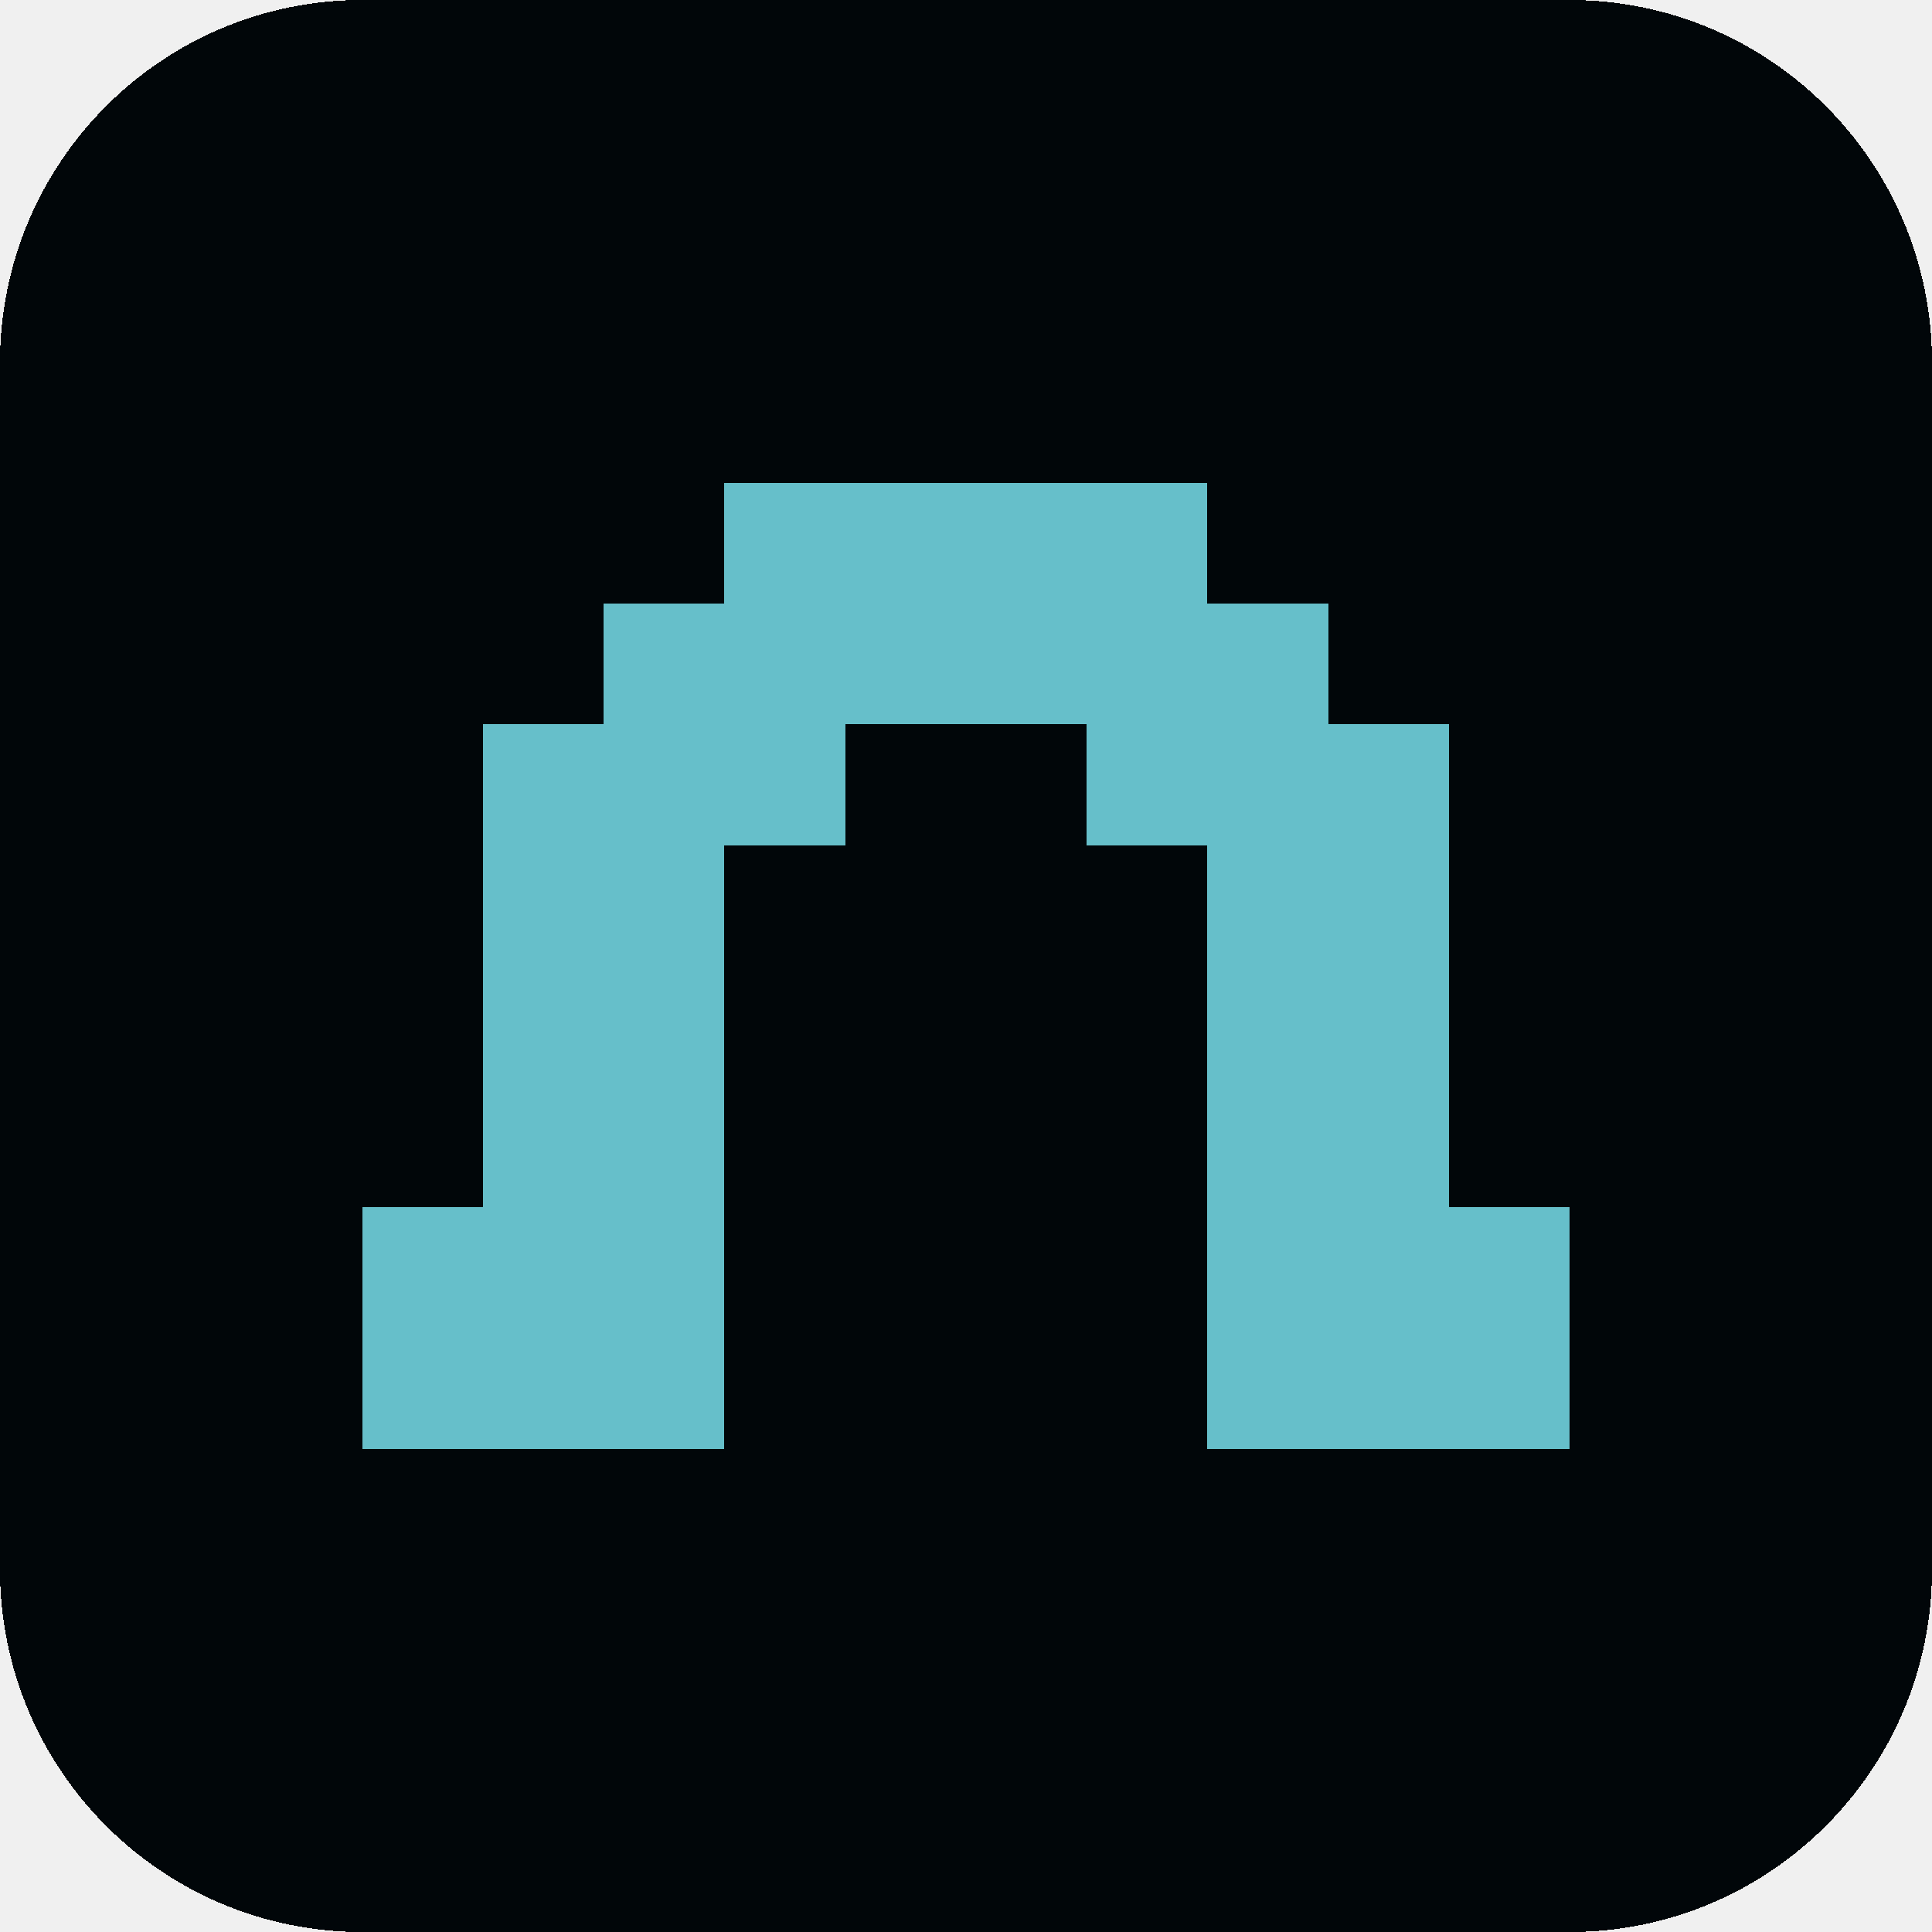
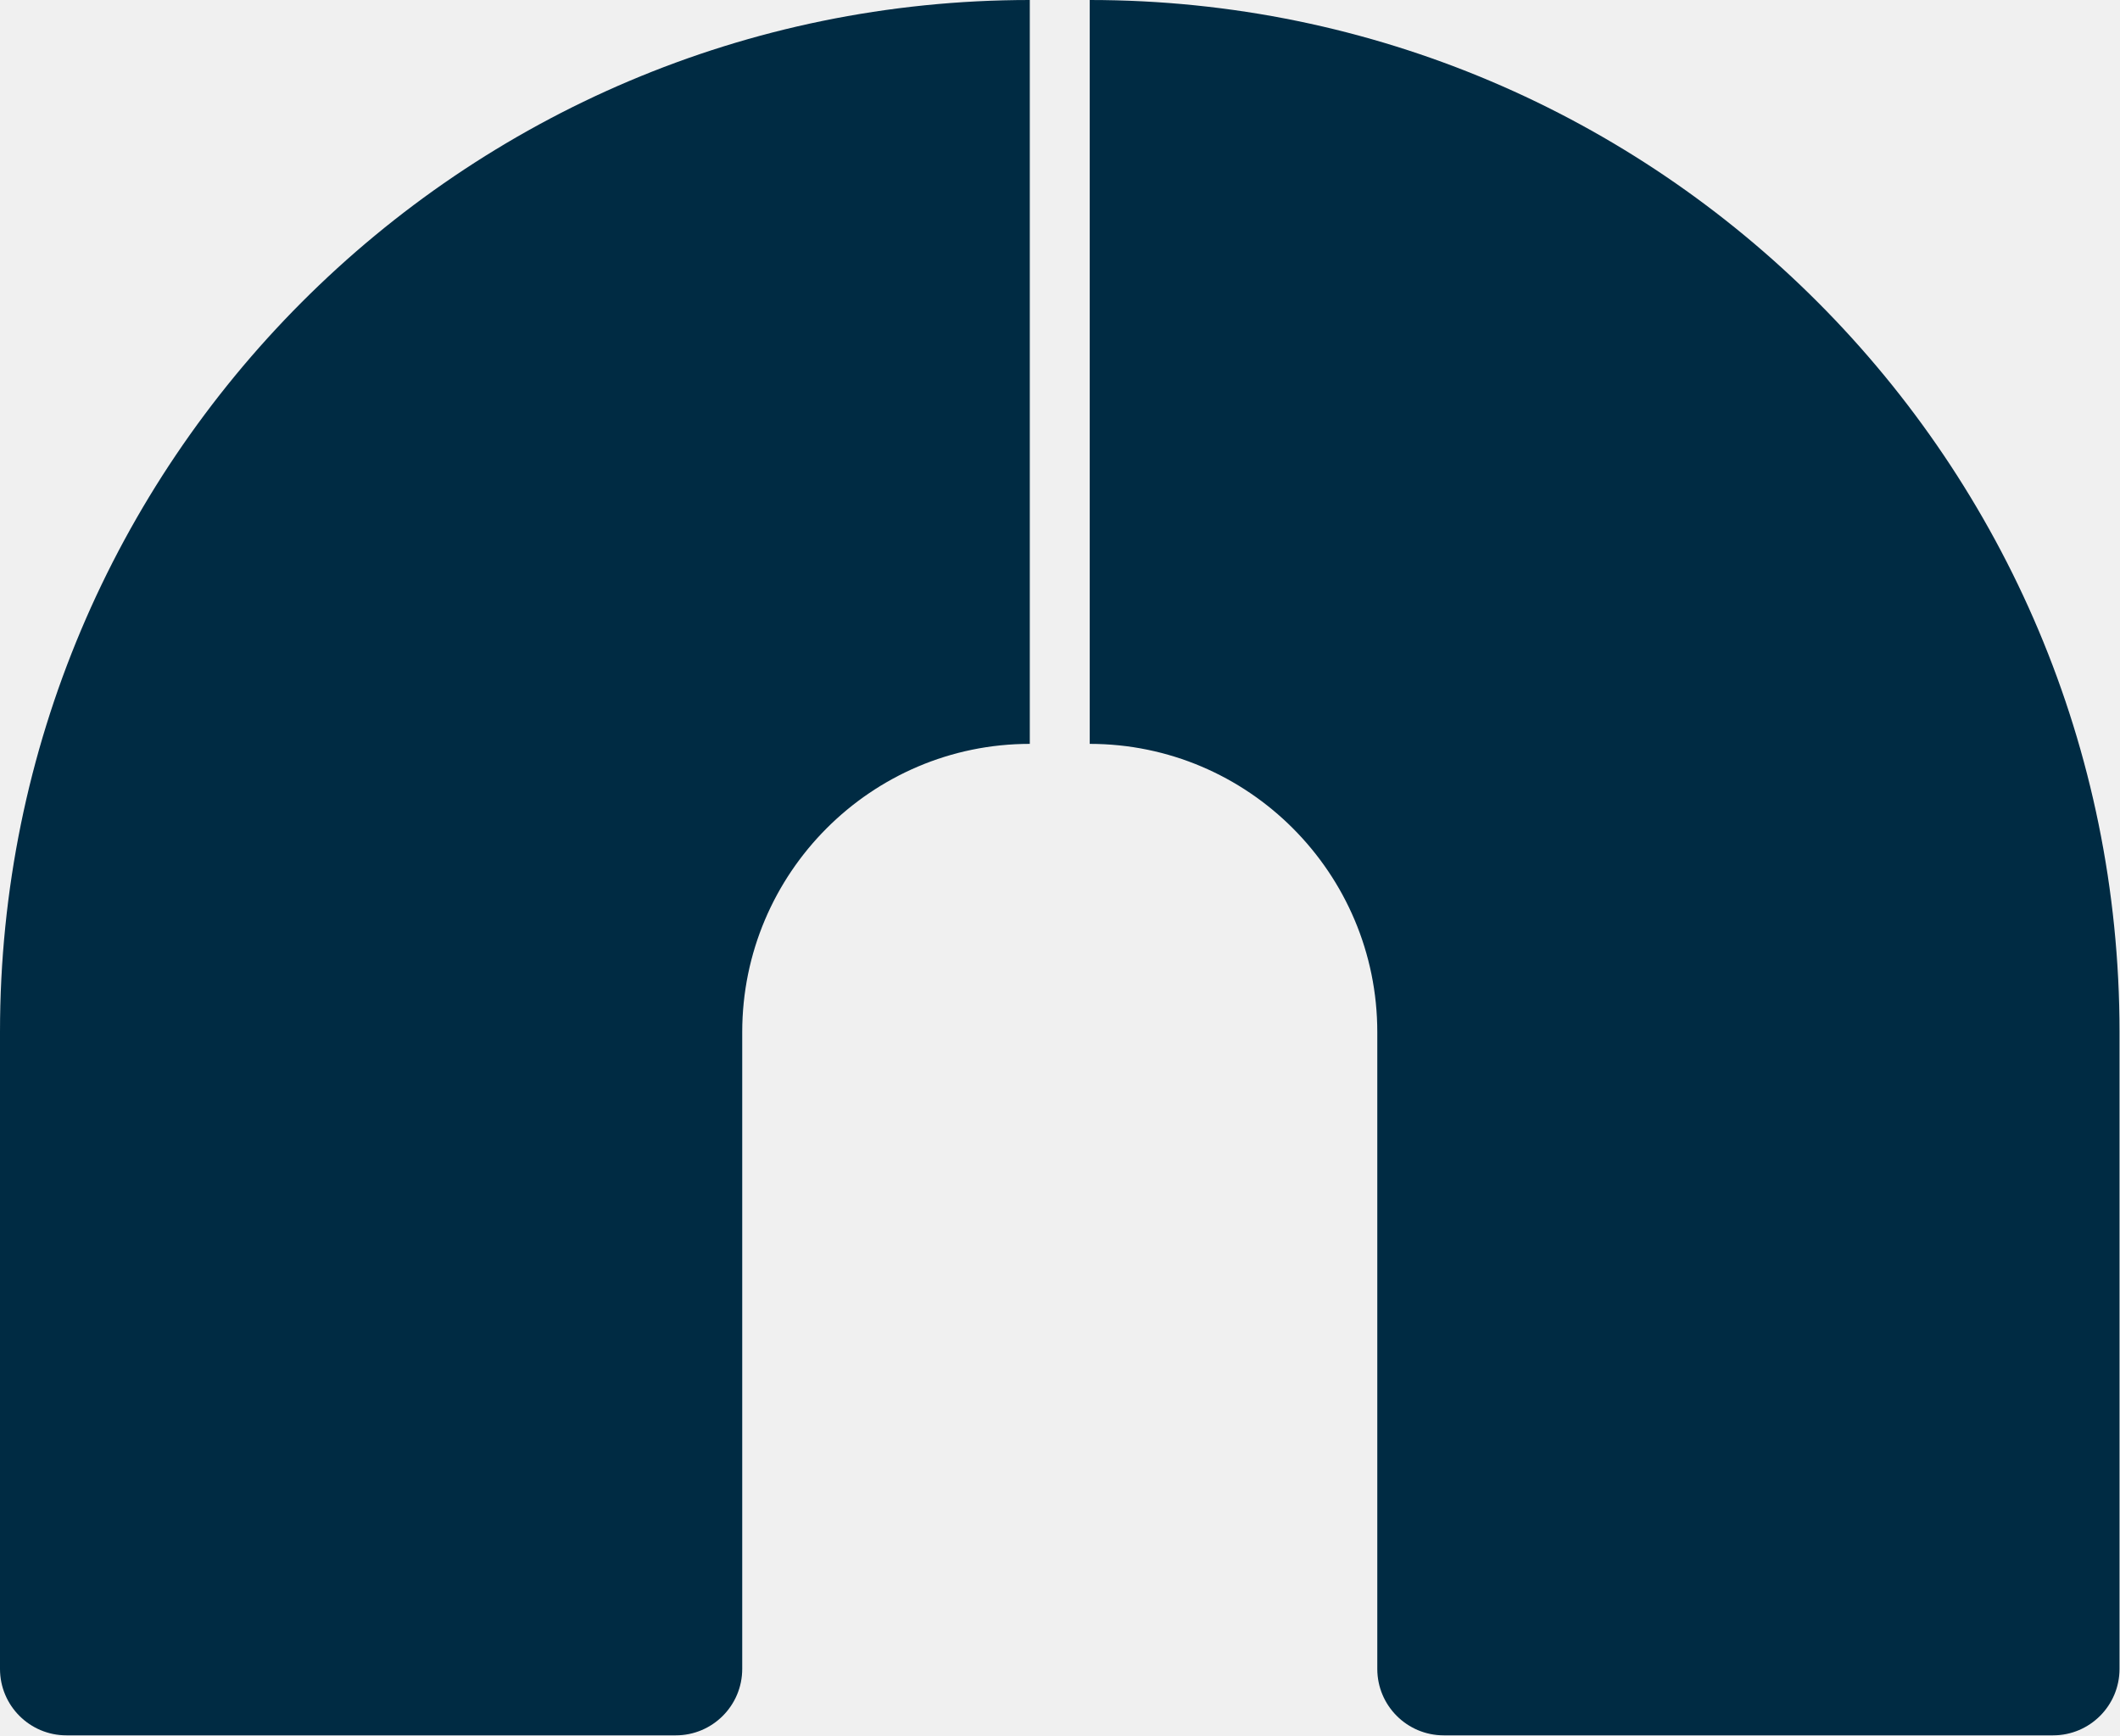
- <svg xmlns="http://www.w3.org/2000/svg" viewBox="0 0 16 16" width="16" height="16" shape-rendering="crispEdges" role="img" aria-label="Relate favicon">
-   <rect width="16" height="16" rx="3" fill="#010609" />
-   <path transform="translate(3 4)" fill="#66BFCA" d="M3 0h4v1h-4zM2 1h6v1h-6zM1 2h3v1h-3zM6 2h3v1h-3zM1 3h2v1h-2zM7 3h2v1h-2zM1 4h2v1h-2zM7 4h2v1h-2zM1 5h2v1h-2zM7 5h2v1h-2zM0 6h3v1h-3zM7 6h3v1h-3zM0 7h3v1h-3zM7 7h3v1h-3z" />
+ <svg xmlns="http://www.w3.org/2000/svg" viewBox="0 0 292 239" width="292" height="239">
+   <style>path{fill:#002B43}@media (prefers-color-scheme:dark){path{fill:#fff}}</style>
+   <path d="M150.094 0C228.424 0 291.934 63.645 291.934 142.142V229.849C291.934 234.903 287.837 239 282.783 239H198.854C193.8 239 189.703 234.903 189.703 229.849V142.142C189.703 120.259 171.93 102.449 150.094 102.449V0Z" />
+   <path d="M141.84 0C63.509 0 0 63.645 0 142.142L0 229.849C0 234.903 4.097 239 9.151 239H93.08C98.134 239 102.231 234.903 102.231 229.849V142.142C102.231 120.259 120.003 102.449 141.84 102.449V0Z" />
</svg>
